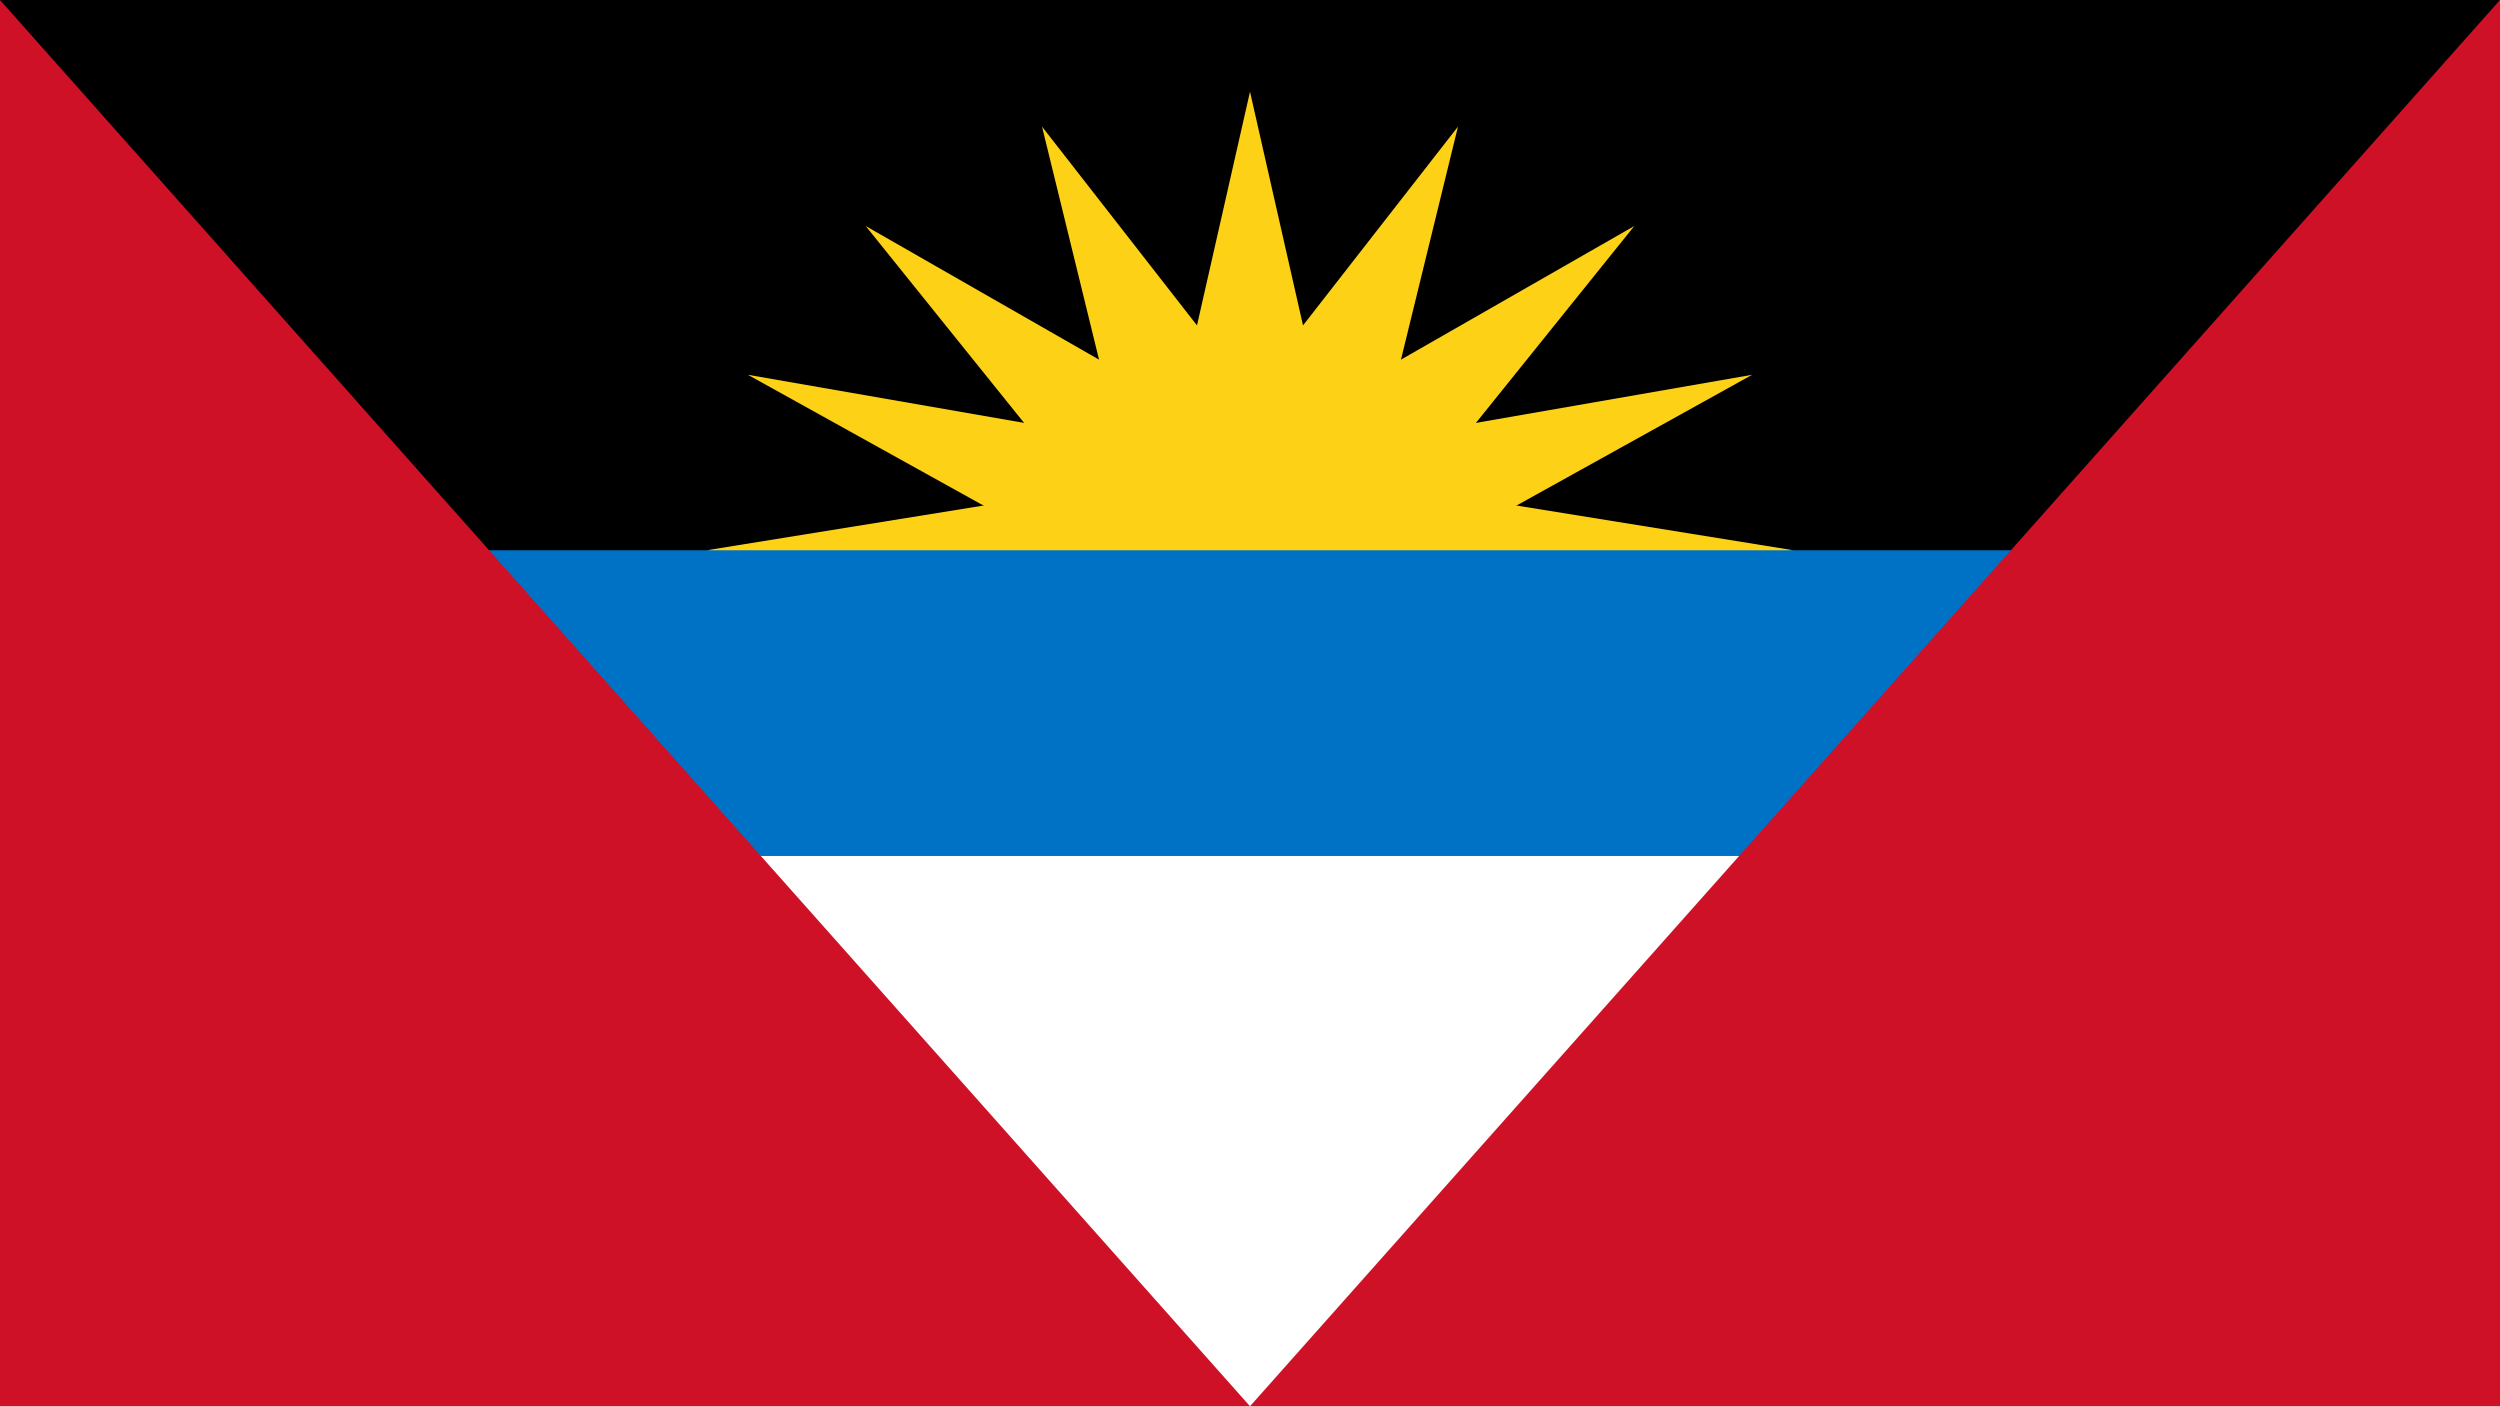
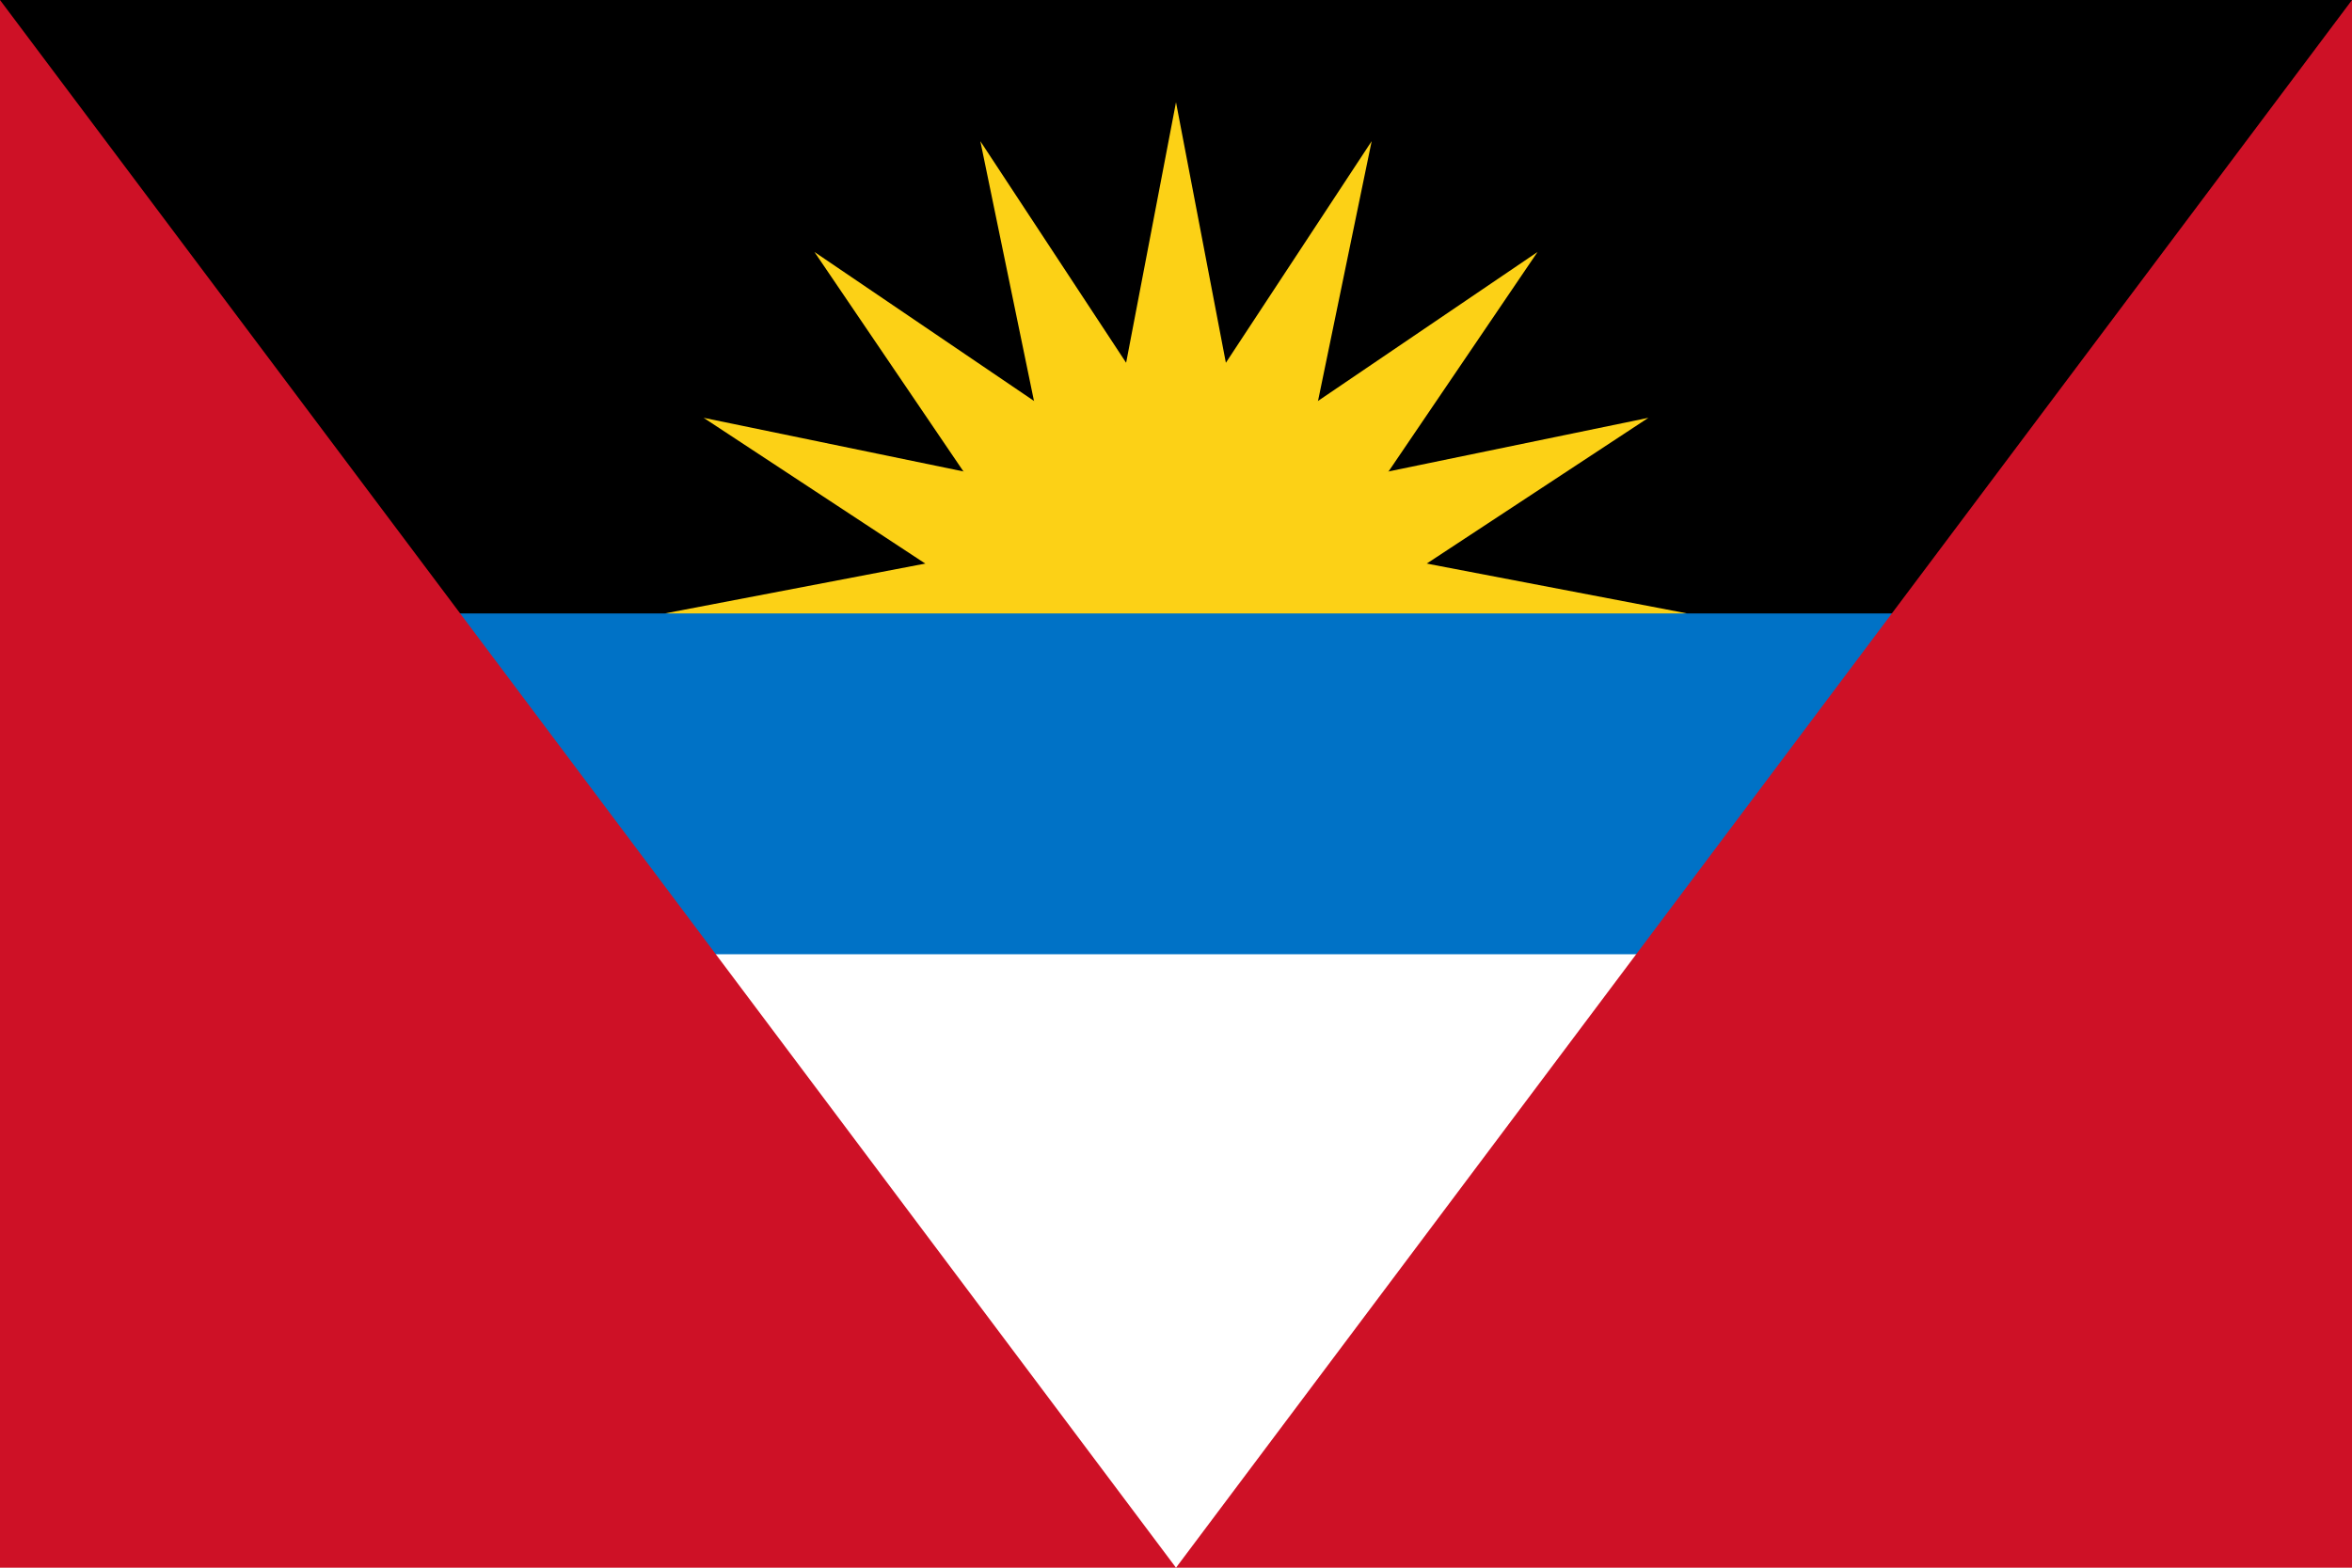
- <svg xmlns="http://www.w3.org/2000/svg" xmlns:xlink="http://www.w3.org/1999/xlink" viewBox="0 0 1200 675" preserveAspectRatio="xMidYMid slice" width="100%" height="100%">
-   <g transform="scale(8.695652, 7.336957)">
-     <path fill="#fff" d="M0 0h138v92H0z" />
-     <path d="M0 0h138v46H0z" />
-     <g transform="translate(69 36)">
-       <g id="b">
-         <path id="a" d="M-30 0L0-5.742V5.742z" fill="#fcd116" />
-         <use xlink:href="#a" transform="rotate(22.5)" />
-         <use xlink:href="#a" transform="rotate(45)" />
-       </g>
-       <use xlink:href="#b" transform="rotate(67.5)" />
-       <use xlink:href="#b" transform="rotate(135)" />
+ <svg xmlns="http://www.w3.org/2000/svg" xmlns:xlink="http://www.w3.org/1999/xlink" viewBox="0 0 138 92">
+   <path fill="#fff" d="M0 0h138v92H0z" />
+   <path d="M0 0h138v46H0z" />
+   <g transform="translate(69 36)">
+     <g id="b">
+       <path id="a" d="M-30 0L0-5.742V5.742z" fill="#fcd116" />
+       <use xlink:href="#a" transform="rotate(22.5)" />
+       <use xlink:href="#a" transform="rotate(45)" />
    </g>
-     <path fill="#0072c6" d="M0 36h138v20H0z" />
-     <path d="M0 0v92h138V0L69 92z" fill="#ce1126" />
+     <use xlink:href="#b" transform="rotate(67.5)" />
+     <use xlink:href="#b" transform="rotate(135)" />
  </g>
+   <path fill="#0072c6" d="M0 36h138v20H0z" />
+   <path d="M0 0v92h138V0L69 92z" fill="#ce1126" />
</svg>
